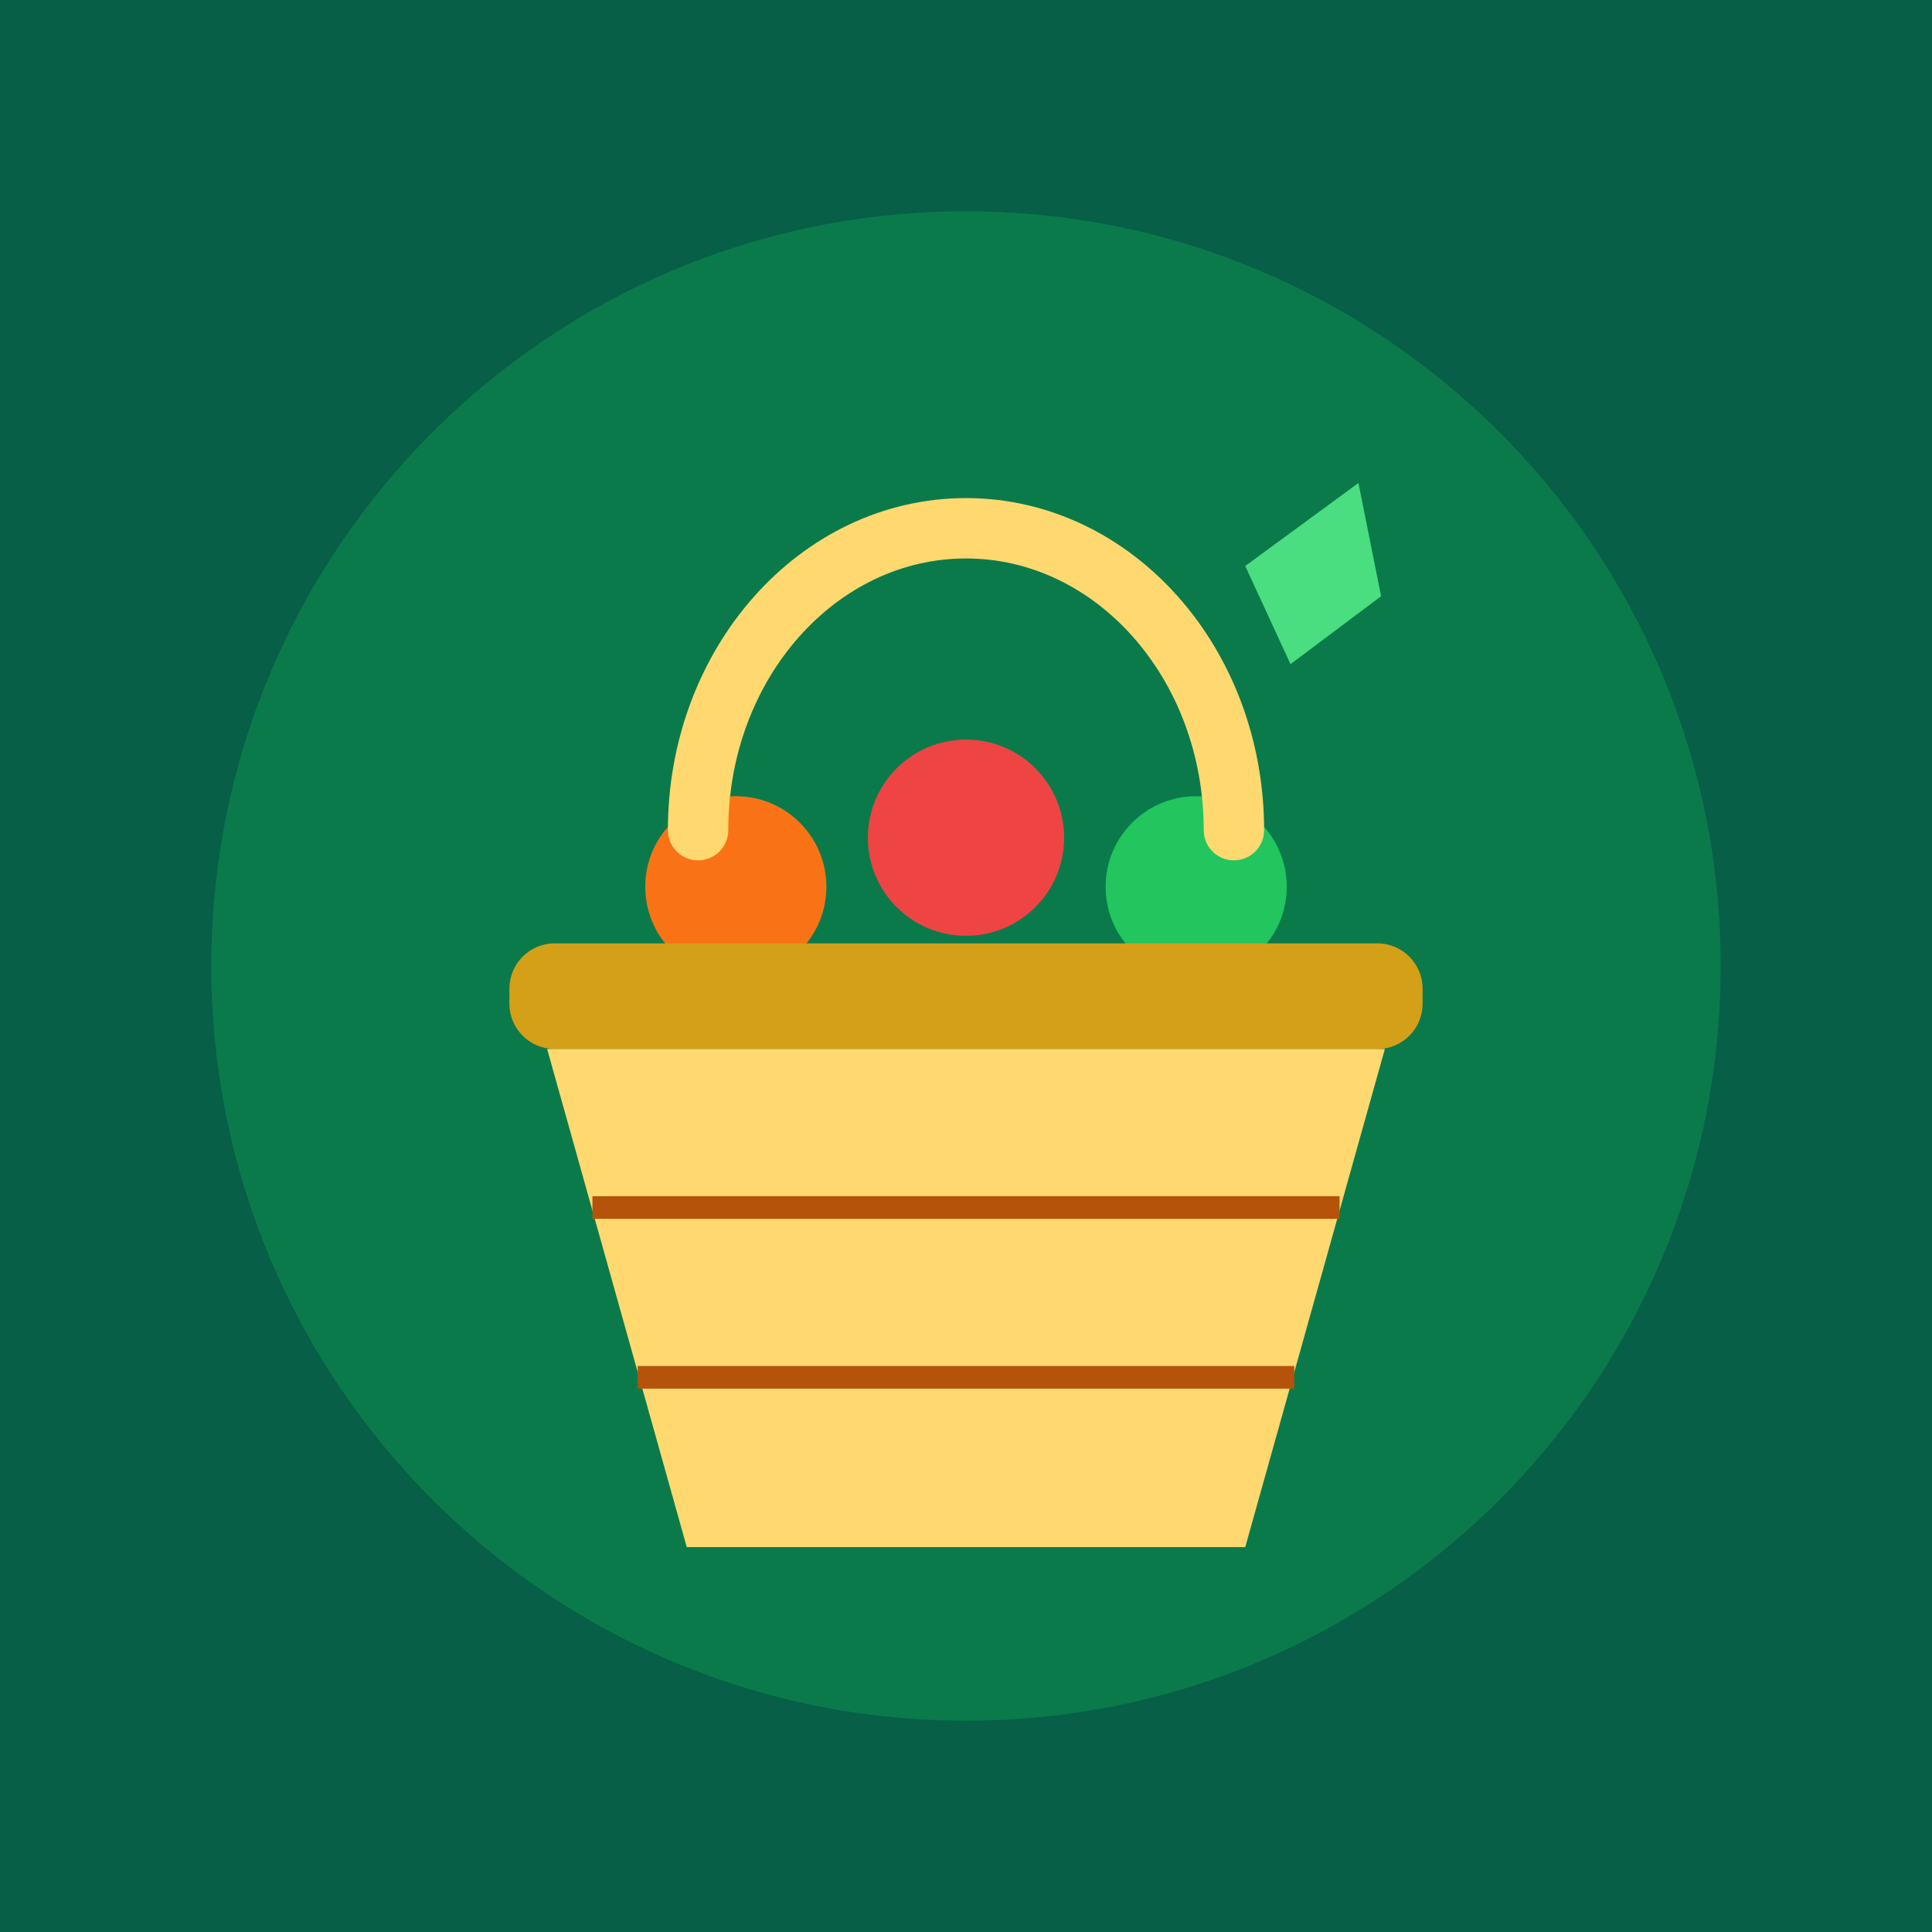
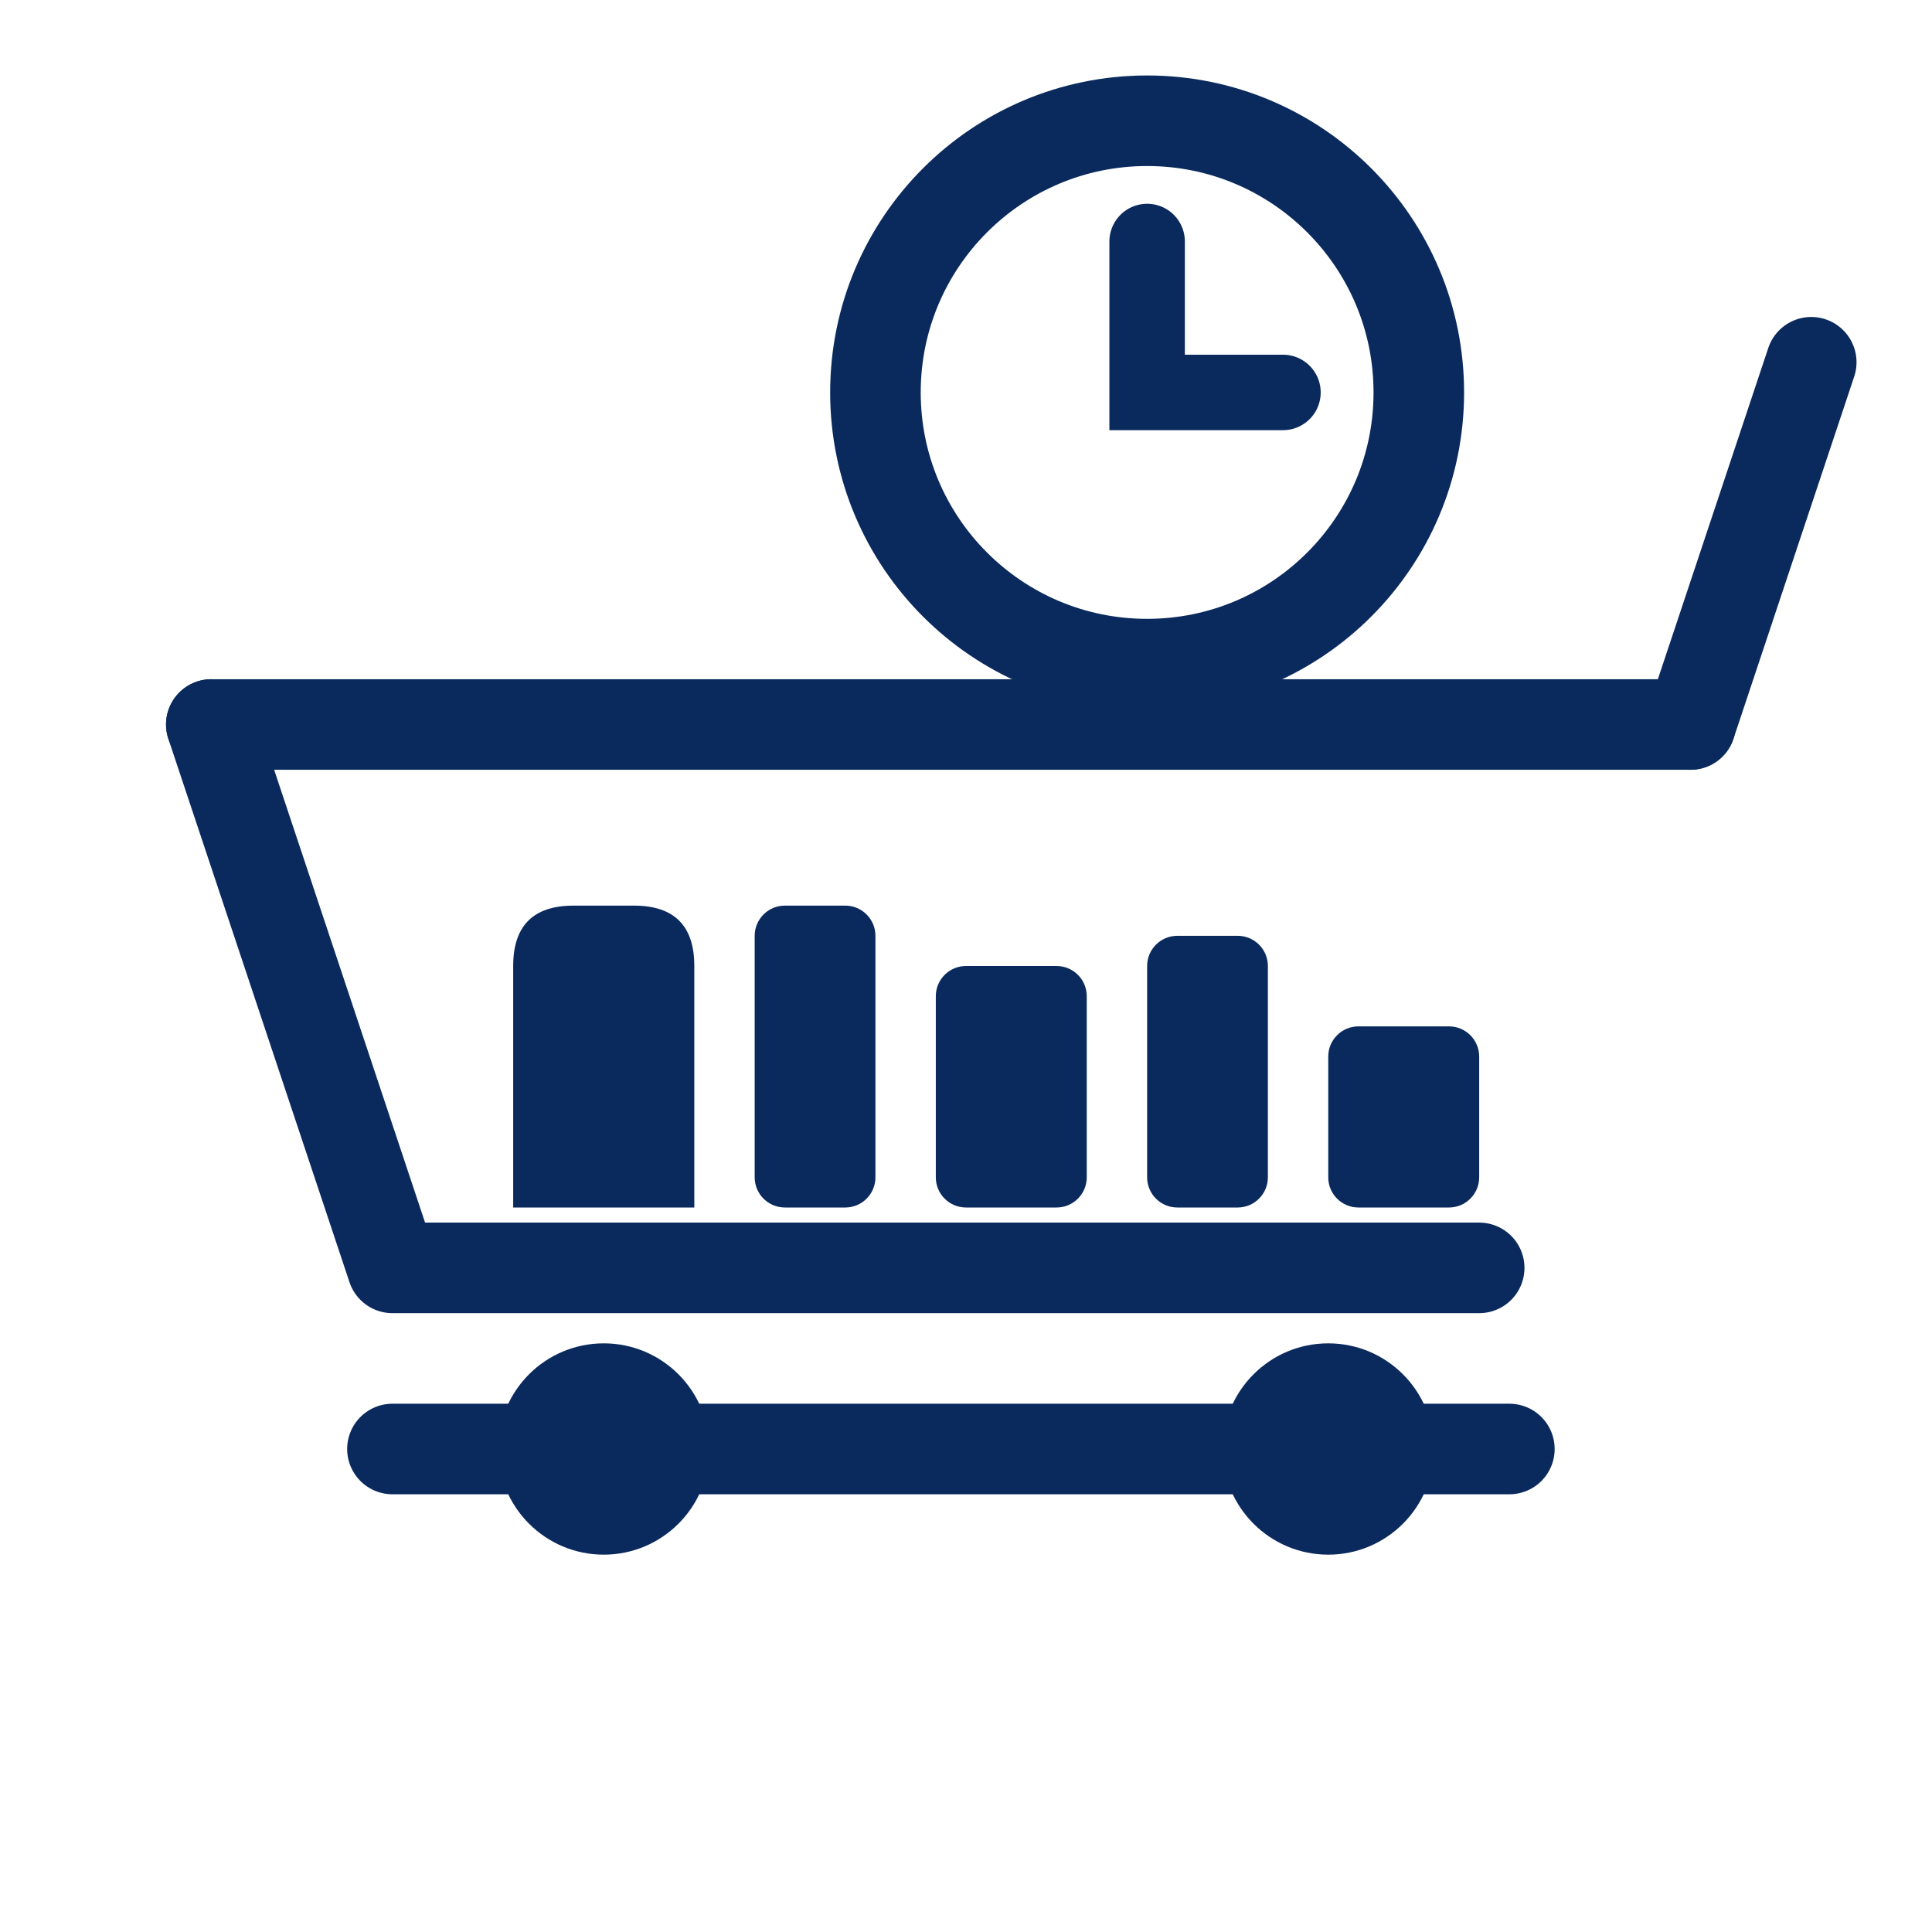
- <svg xmlns="http://www.w3.org/2000/svg" viewBox="0 0 512 512">
-   <rect width="512" height="512" fill="#065f46" />
-   <circle cx="256" cy="256" r="200" fill="#0b7a4b" />
-   <circle cx="195" cy="235" r="24" fill="#f97316" />
-   <circle cx="256" cy="222" r="26" fill="#ef4444" />
-   <circle cx="317" cy="235" r="24" fill="#22c55e" />
-   <path d="M185 220 A71 80 0 0 1 327 220" fill="none" stroke="#ffd970" stroke-width="16" stroke-linecap="round" />
-   <rect x="135" y="250" width="242" height="28" rx="12" fill="#d4a017" />
-   <path d="M145 278 L367 278 L330 410 L182 410 Z" fill="#ffd970" />
-   <line x1="157" y1="320" x2="355" y2="320" stroke="#b45309" stroke-width="6" />
-   <line x1="169" y1="365" x2="343" y2="365" stroke="#b45309" stroke-width="6" />
-   <polygon points="330,150 360,128 366,158 342,176" fill="#4ade80" />
+ <svg xmlns="http://www.w3.org/2000/svg" viewBox="0 0 64 64">
+   <rect width="64" height="64" fill="#ffffff" />
+   <g fill="none" stroke="#0a2a5e" stroke-width="3" stroke-linecap="round" stroke-linejoin="round">
+     <path d="M7 24 H56" />
+     <path d="M7 24 L13 42 H49" />
+     <path d="M56 24 L60 12" />
+     <path d="M13 48 H50" />
+   </g>
+   <circle cx="38" cy="13" r="9" fill="#ffffff" stroke="#0a2a5e" stroke-width="3" />
+   <path d="M38 8 V13 L42.5 13" fill="none" stroke="#0a2a5e" stroke-width="2.5" stroke-linecap="round" />
+   <circle cx="20" cy="48" r="3.5" fill="#0a2a5e" />
+   <circle cx="44" cy="48" r="3.5" fill="#0a2a5e" />
+   <g fill="#0a2a5e">
+     <path d="M17 40 V32 q0-2 2-2 h2 q2 0 2 2 v8 z" />
+     <rect x="25" y="30" width="4" height="10" rx="1" />
+     <rect x="31" y="32" width="5" height="8" rx="1" />
+     <rect x="38" y="31" width="4" height="9" rx="1" />
+     <rect x="44" y="34" width="5" height="6" rx="1" />
+   </g>
</svg>
